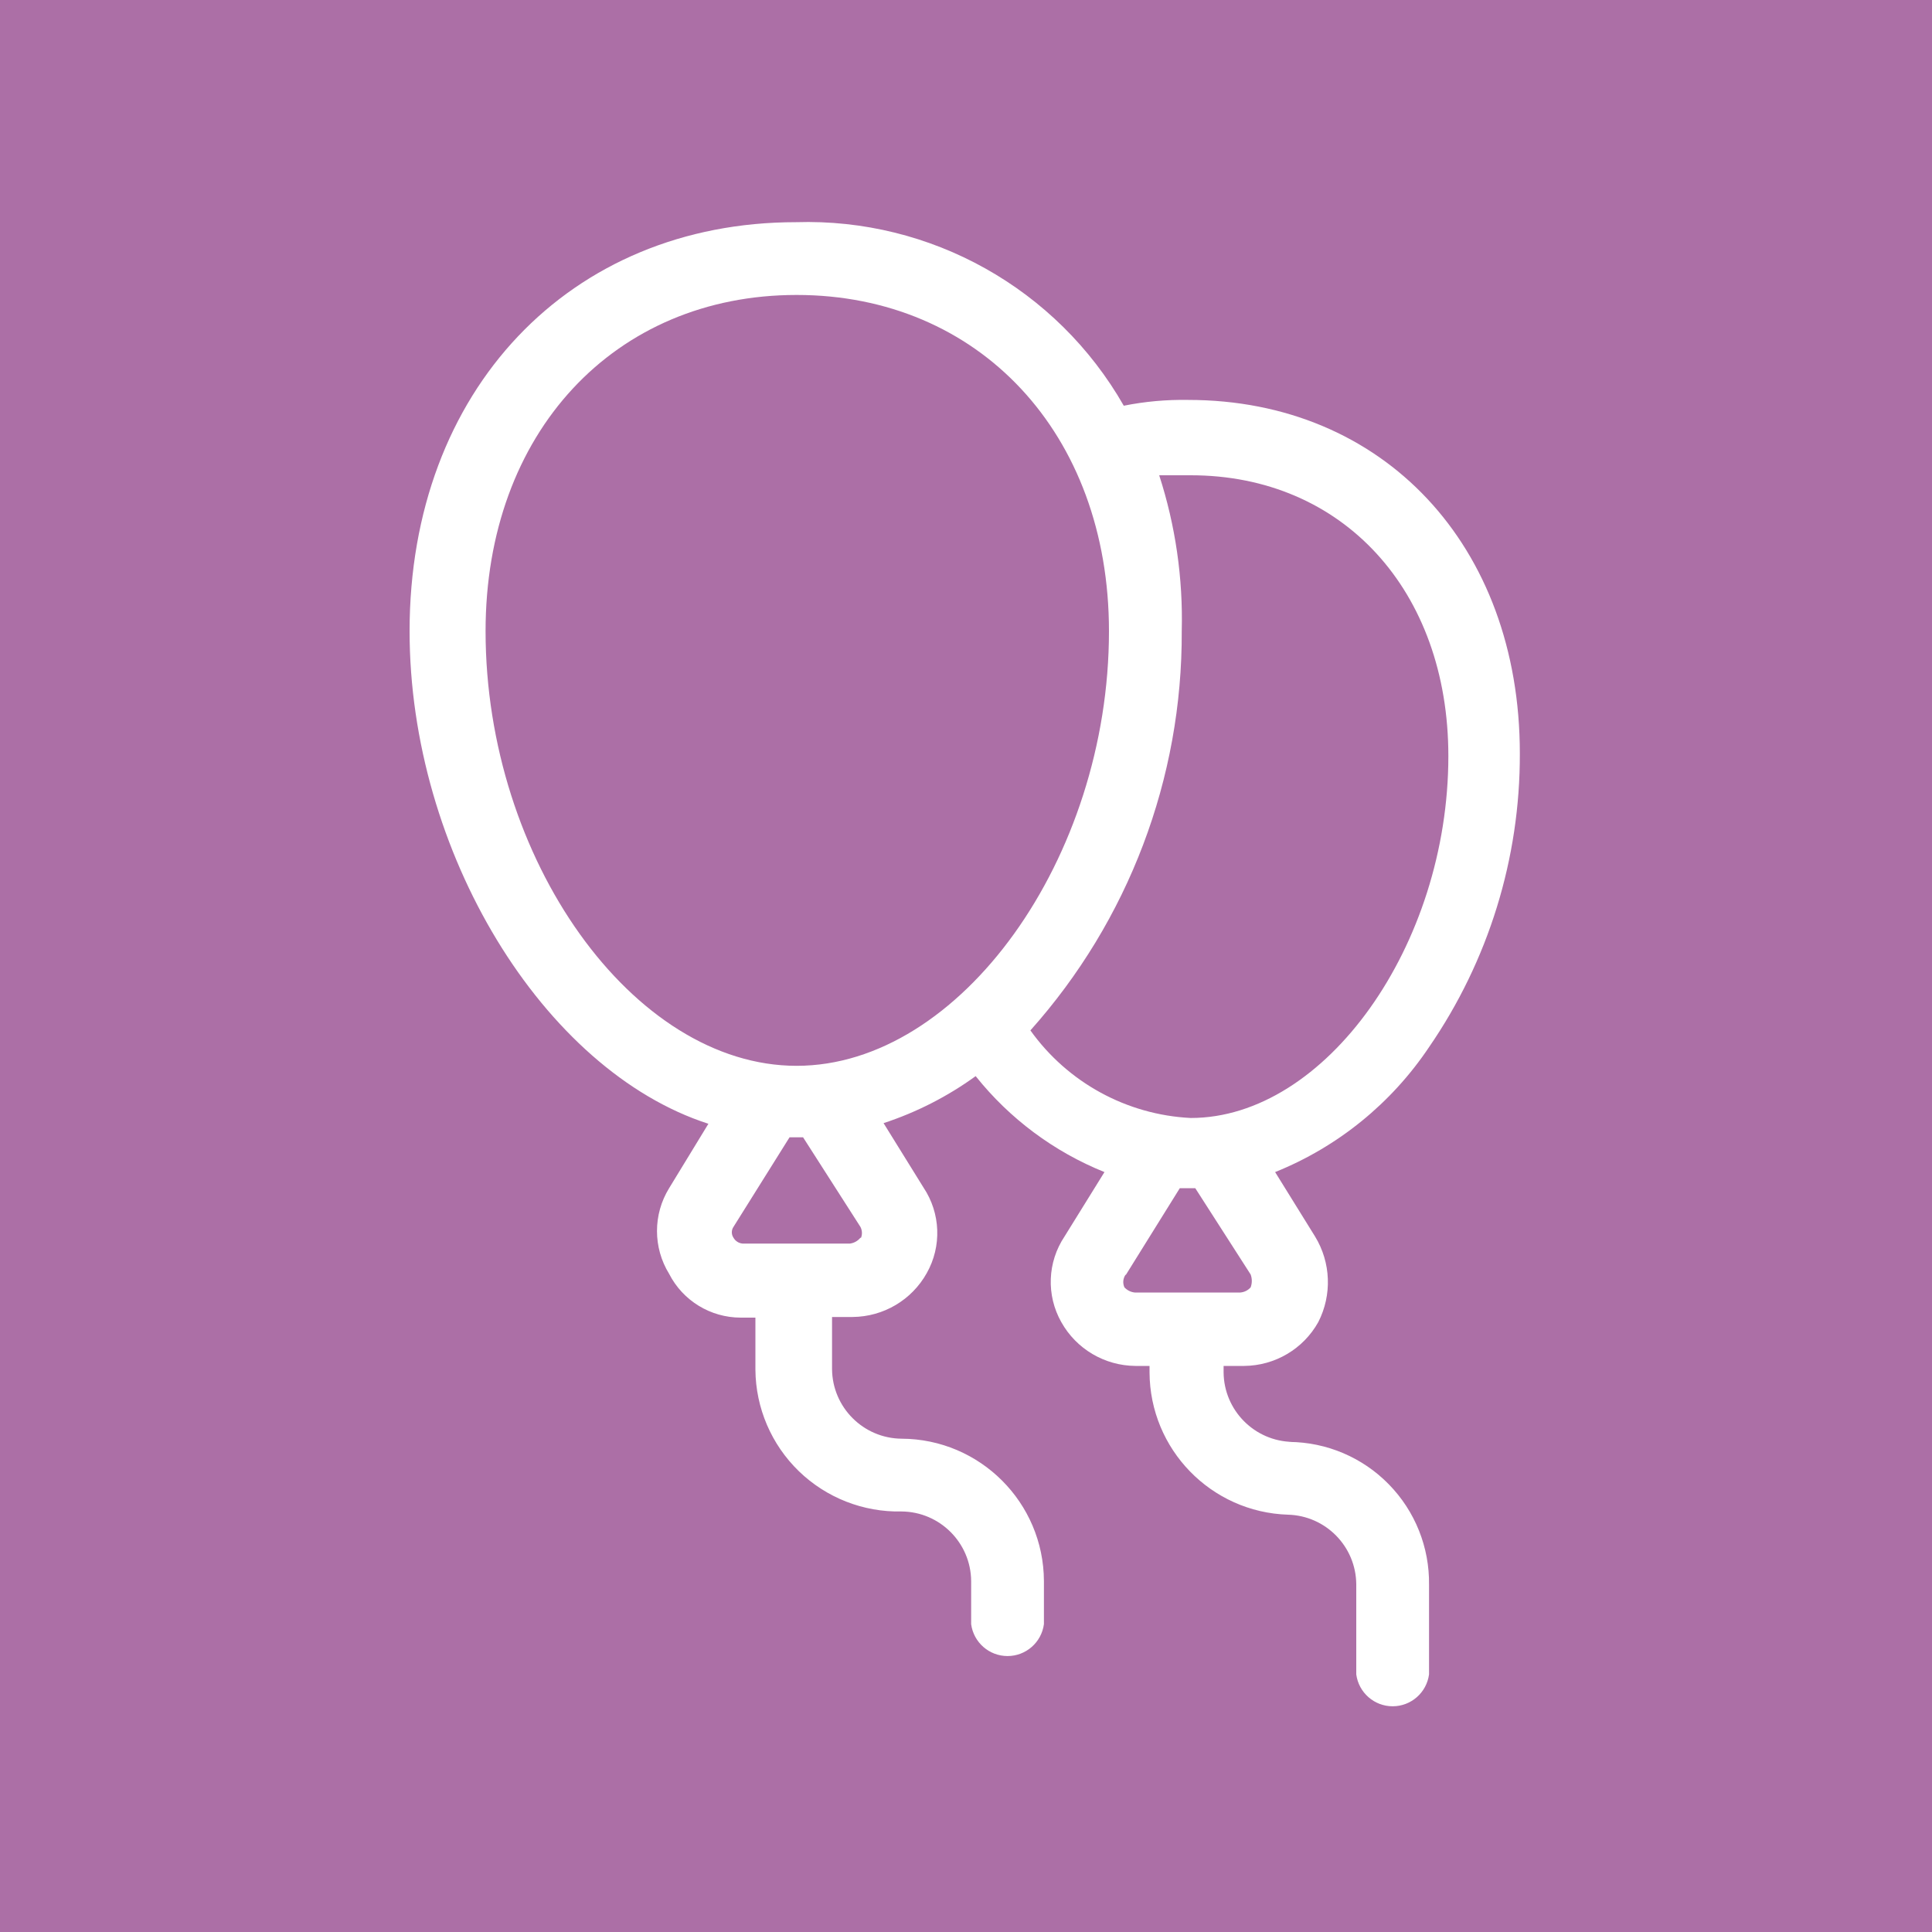
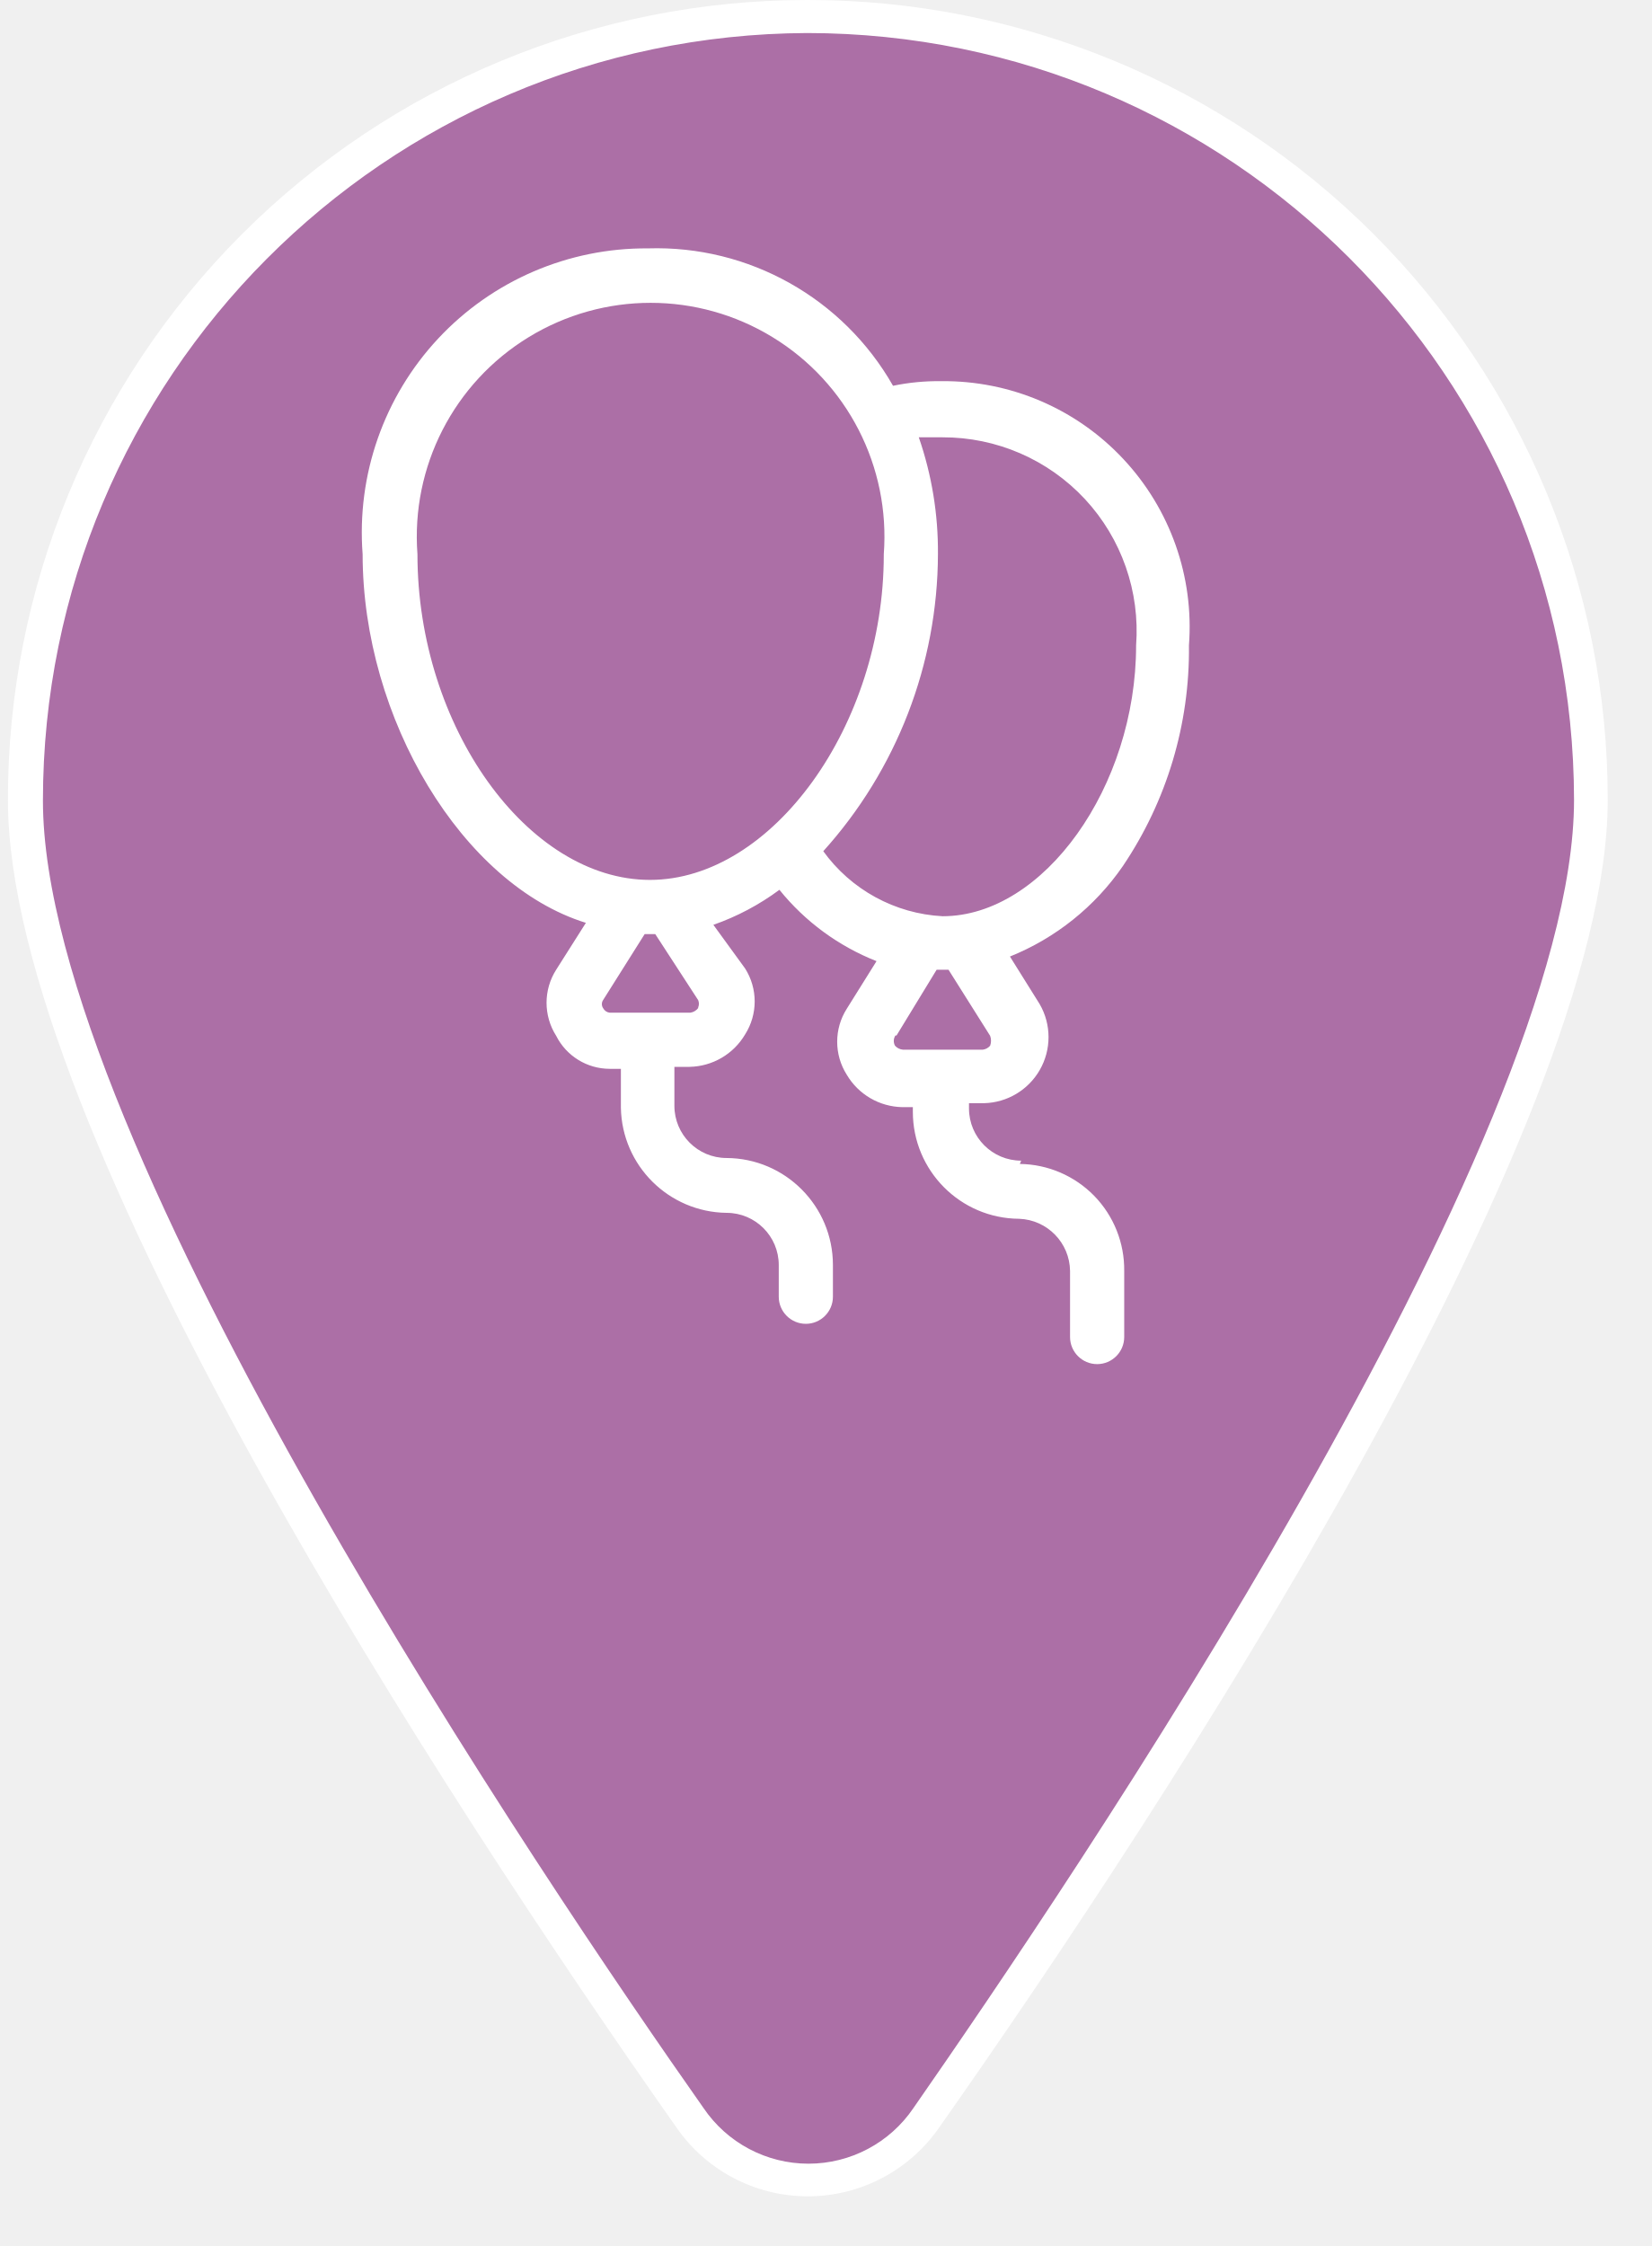
- <svg xmlns="http://www.w3.org/2000/svg" width="30px" height="30px" viewBox="0 0 30 30" version="1.1">
+ <svg xmlns="http://www.w3.org/2000/svg" width="25px" height="34px" viewBox="0 0 25 34" version="1.1">
  <defs />
  <g id="FRONTEND" stroke="none" stroke-width="1" fill="none" fill-rule="evenodd">
-     <g id="ICONOS" transform="translate(-262, -126)" fill-rule="nonzero">
-       <g id="Categorías" transform="translate(64, 50)">
-         <g id="cumpleaños" transform="translate(198, 76)">
-           <g id="Capa_2" fill="#AC6FA6">
-             <rect id="Rectangle-path" x="0" y="0" width="30" height="30" />
+     <g id="ICONOS" transform="translate(-573, -281)" fill-rule="nonzero">
+       <g id="PINS" transform="translate(64, 207)">
+         <g id="cumpleaños" transform="translate(509, 74)">
+           <g id="Capa_2">
+             <path d="M12.22,33 C11.498,33.007 10.821,32.65 10.42,32.05 C8.07,28.69 0.37,17.34 0.37,12.11 C0.37,5.56 5.68,0.25 12.23,0.25 C18.78,0.25 24.09,5.56 24.09,12.11 C24.09,17.34 16.39,28.69 14.03,32.04 C13.629,32.647 12.947,33.008 12.22,33 Z" id="Shape" fill="#AC6FA6" />
+             <path d="M12.22,0.5 C18.63,0.506 23.824,5.7 23.83,12.11 C23.83,17.27 16.16,28.56 13.83,31.91 C13.473,32.438 12.877,32.754 12.24,32.754 C11.603,32.754 11.007,32.438 10.65,31.91 C8.3,28.57 0.65,17.28 0.65,12.12 C0.65,5.722 5.822,0.528 12.22,0.5 Z M12.22,-2.49800858e-15 C9.009,-1.09652805e-06 5.93,1.276 3.66,3.548 C1.391,5.819 0.117,8.899 0.12,12.11 C0.12,17.11 6.77,27.27 10.23,32.19 C10.681,32.852 11.429,33.248 12.23,33.248 C13.031,33.248 13.779,32.852 14.23,32.19 C17.69,27.27 24.34,17.08 24.34,12.11 C24.343,8.896 23.066,5.812 20.792,3.54 C18.519,1.269 15.434,-0.005 12.22,-6.77626358e-21 Z" id="Shape" fill="#FFFFFF" />
          </g>
-           <g id="Capa_1" transform="translate(6, 3)" fill="#FFFFFF">
-             <path d="M14.07,19.39 C13.48,19.379 13.005,18.9 13,18.31 L13,18.21 L13.32,18.21 C13.798,18.206 14.237,17.947 14.47,17.53 C14.686,17.108 14.667,16.604 14.42,16.2 L13.8,15.2 C14.774,14.808 15.606,14.132 16.19,13.26 C17.113,11.919 17.605,10.328 17.6,8.7 C17.6,5.47 15.48,3.21 12.45,3.21 C12.114,3.204 11.779,3.234 11.45,3.3 C10.411,1.481 8.453,0.385 6.36,0.45 C2.85,0.45 0.36,3.06 0.36,6.8 C0.36,10.22 2.43,13.62 5,14.45 L4.39,15.45 C4.139,15.858 4.139,16.372 4.39,16.78 C4.603,17.197 5.032,17.459 5.5,17.46 L5.73,17.46 L5.73,18.27 C5.735,18.864 5.978,19.431 6.405,19.845 C6.832,20.258 7.406,20.483 8,20.47 C8.594,20.475 9.075,20.956 9.08,21.55 L9.08,22.22 C9.118,22.503 9.359,22.715 9.645,22.715 C9.931,22.715 10.172,22.503 10.21,22.22 L10.21,21.55 C10.205,20.332 9.218,19.345 8,19.34 C7.406,19.335 6.925,18.854 6.92,18.26 L6.92,17.45 L7.24,17.45 C7.718,17.446 8.157,17.187 8.39,16.77 C8.626,16.353 8.606,15.838 8.34,15.44 L7.72,14.44 C8.232,14.272 8.714,14.026 9.15,13.71 C9.677,14.371 10.366,14.884 11.15,15.2 L10.53,16.2 C10.264,16.598 10.244,17.113 10.48,17.53 C10.713,17.947 11.152,18.206 11.63,18.21 L11.85,18.21 L11.85,18.31 C11.855,19.505 12.805,20.482 14,20.52 C14.586,20.536 15.055,21.013 15.06,21.6 L15.06,23 C15.098,23.283 15.339,23.495 15.625,23.495 C15.911,23.495 16.152,23.283 16.19,23 L16.19,21.61 C16.198,21.027 15.974,20.466 15.566,20.049 C15.159,19.632 14.603,19.395 14.02,19.39 L14.07,19.39 Z M7.36,16.22 C7.32,16.269 7.263,16.301 7.2,16.31 L5.53,16.31 C5.471,16.305 5.419,16.271 5.39,16.22 C5.355,16.169 5.355,16.101 5.39,16.05 L6.26,14.66 L6.47,14.66 L7.36,16.05 C7.388,16.102 7.392,16.165 7.37,16.22 L7.36,16.22 Z M11.22,6.8 C11.22,10.33 8.91,13.55 6.37,13.55 C3.83,13.55 1.54,10.34 1.54,6.8 C1.54,3.72 3.54,1.58 6.37,1.58 C9.2,1.58 11.22,3.73 11.22,6.8 Z M11.48,16.8 L12.32,15.45 L12.56,15.45 L13.42,16.79 C13.444,16.855 13.444,16.925 13.42,16.99 C13.379,17.036 13.322,17.065 13.26,17.07 L11.62,17.07 C11.559,17.064 11.502,17.035 11.46,16.99 C11.43,16.925 11.438,16.848 11.48,16.79 L11.48,16.8 Z M10,13 C11.523,11.295 12.361,9.086 12.35,6.8 C12.371,5.979 12.253,5.161 12,4.38 L12.49,4.38 C14.85,4.38 16.49,6.17 16.49,8.74 C16.49,11.68 14.58,14.36 12.49,14.36 C11.496,14.311 10.579,13.81 10,13 Z" id="Shape" />
+           <g id="Capa_1" transform="translate(5, 3)" fill="#FFFFFF">
+             <path d="M10.46,14.57 C10.024,14.57 9.67,14.216 9.67,13.78 L9.67,13.7 L9.9,13.7 C10.248,13.691 10.566,13.501 10.74,13.2 C10.919,12.891 10.919,12.509 10.74,12.2 L10.29,11.48 C10.982,11.201 11.577,10.725 12,10.11 C12.665,9.124 13.014,7.959 13,6.77 C13.079,5.731 12.717,4.706 12.004,3.946 C11.292,3.185 10.292,2.759 9.25,2.77 C9.005,2.767 8.76,2.79 8.52,2.84 C7.764,1.513 6.337,0.712 4.81,0.76 C3.607,0.751 2.454,1.246 1.633,2.126 C0.812,3.006 0.398,4.19 0.49,5.39 C0.49,7.88 2,10.39 3.87,10.97 L3.42,11.68 C3.226,11.985 3.226,12.375 3.42,12.68 C3.574,12.986 3.887,13.179 4.23,13.18 L4.4,13.18 L4.4,13.77 C4.416,14.645 5.125,15.349 6,15.36 C6.436,15.36 6.79,15.714 6.79,16.15 L6.79,16.63 C6.79,16.856 6.974,17.04 7.2,17.04 C7.426,17.04 7.61,16.856 7.61,16.63 L7.61,16.15 C7.61,15.259 6.891,14.535 6,14.53 C5.564,14.53 5.21,14.176 5.21,13.74 L5.21,13.15 L5.44,13.15 C5.786,13.143 6.104,12.958 6.28,12.66 C6.474,12.355 6.474,11.965 6.28,11.66 L5.8,11 C6.158,10.875 6.495,10.696 6.8,10.47 C7.188,10.951 7.695,11.323 8.27,11.55 L7.82,12.27 C7.626,12.575 7.626,12.965 7.82,13.27 C7.996,13.568 8.314,13.753 8.66,13.76 L8.82,13.76 L8.82,13.83 C8.82,14.721 9.539,15.445 10.43,15.45 C10.856,15.466 11.195,15.814 11.2,16.24 L11.2,17.24 C11.2,17.466 11.384,17.65 11.61,17.65 C11.836,17.65 12.02,17.466 12.02,17.24 L12.02,16.24 C12.025,15.816 11.862,15.407 11.566,15.103 C11.269,14.799 10.864,14.625 10.44,14.62 L10.46,14.57 Z M5.57,12.26 C5.541,12.298 5.498,12.324 5.45,12.33 L4.23,12.33 C4.187,12.325 4.15,12.299 4.13,12.26 C4.106,12.224 4.106,12.176 4.13,12.14 L4.76,11.14 L4.92,11.14 L5.57,12.14 C5.585,12.175 5.585,12.215 5.57,12.25 L5.57,12.26 Z M8.38,5.4 C8.38,7.98 6.69,10.32 4.84,10.32 C2.99,10.32 1.32,8 1.32,5.39 C1.22,4.065 1.87,2.796 3.004,2.104 C4.137,1.411 5.563,1.411 6.696,2.104 C7.83,2.796 8.48,4.065 8.38,5.39 L8.38,5.4 Z M8.57,12.68 L9.18,11.68 L9.36,11.68 L9.99,12.68 C10.008,12.728 10.008,12.782 9.99,12.83 C9.962,12.863 9.923,12.884 9.88,12.89 L8.67,12.89 C8.624,12.886 8.581,12.865 8.55,12.83 C8.522,12.779 8.526,12.717 8.56,12.67 L8.57,12.68 Z M7.46,9.89 C8.575,8.656 9.195,7.053 9.2,5.39 C9.205,4.788 9.107,4.189 8.91,3.62 L9.27,3.62 C10.087,3.618 10.867,3.956 11.424,4.554 C11.98,5.152 12.261,5.956 12.2,6.77 C12.2,8.91 10.8,10.87 9.27,10.87 C8.548,10.832 7.882,10.468 7.46,9.88 L7.46,9.89 Z" id="Shape" />
          </g>
        </g>
      </g>
    </g>
  </g>
</svg>
